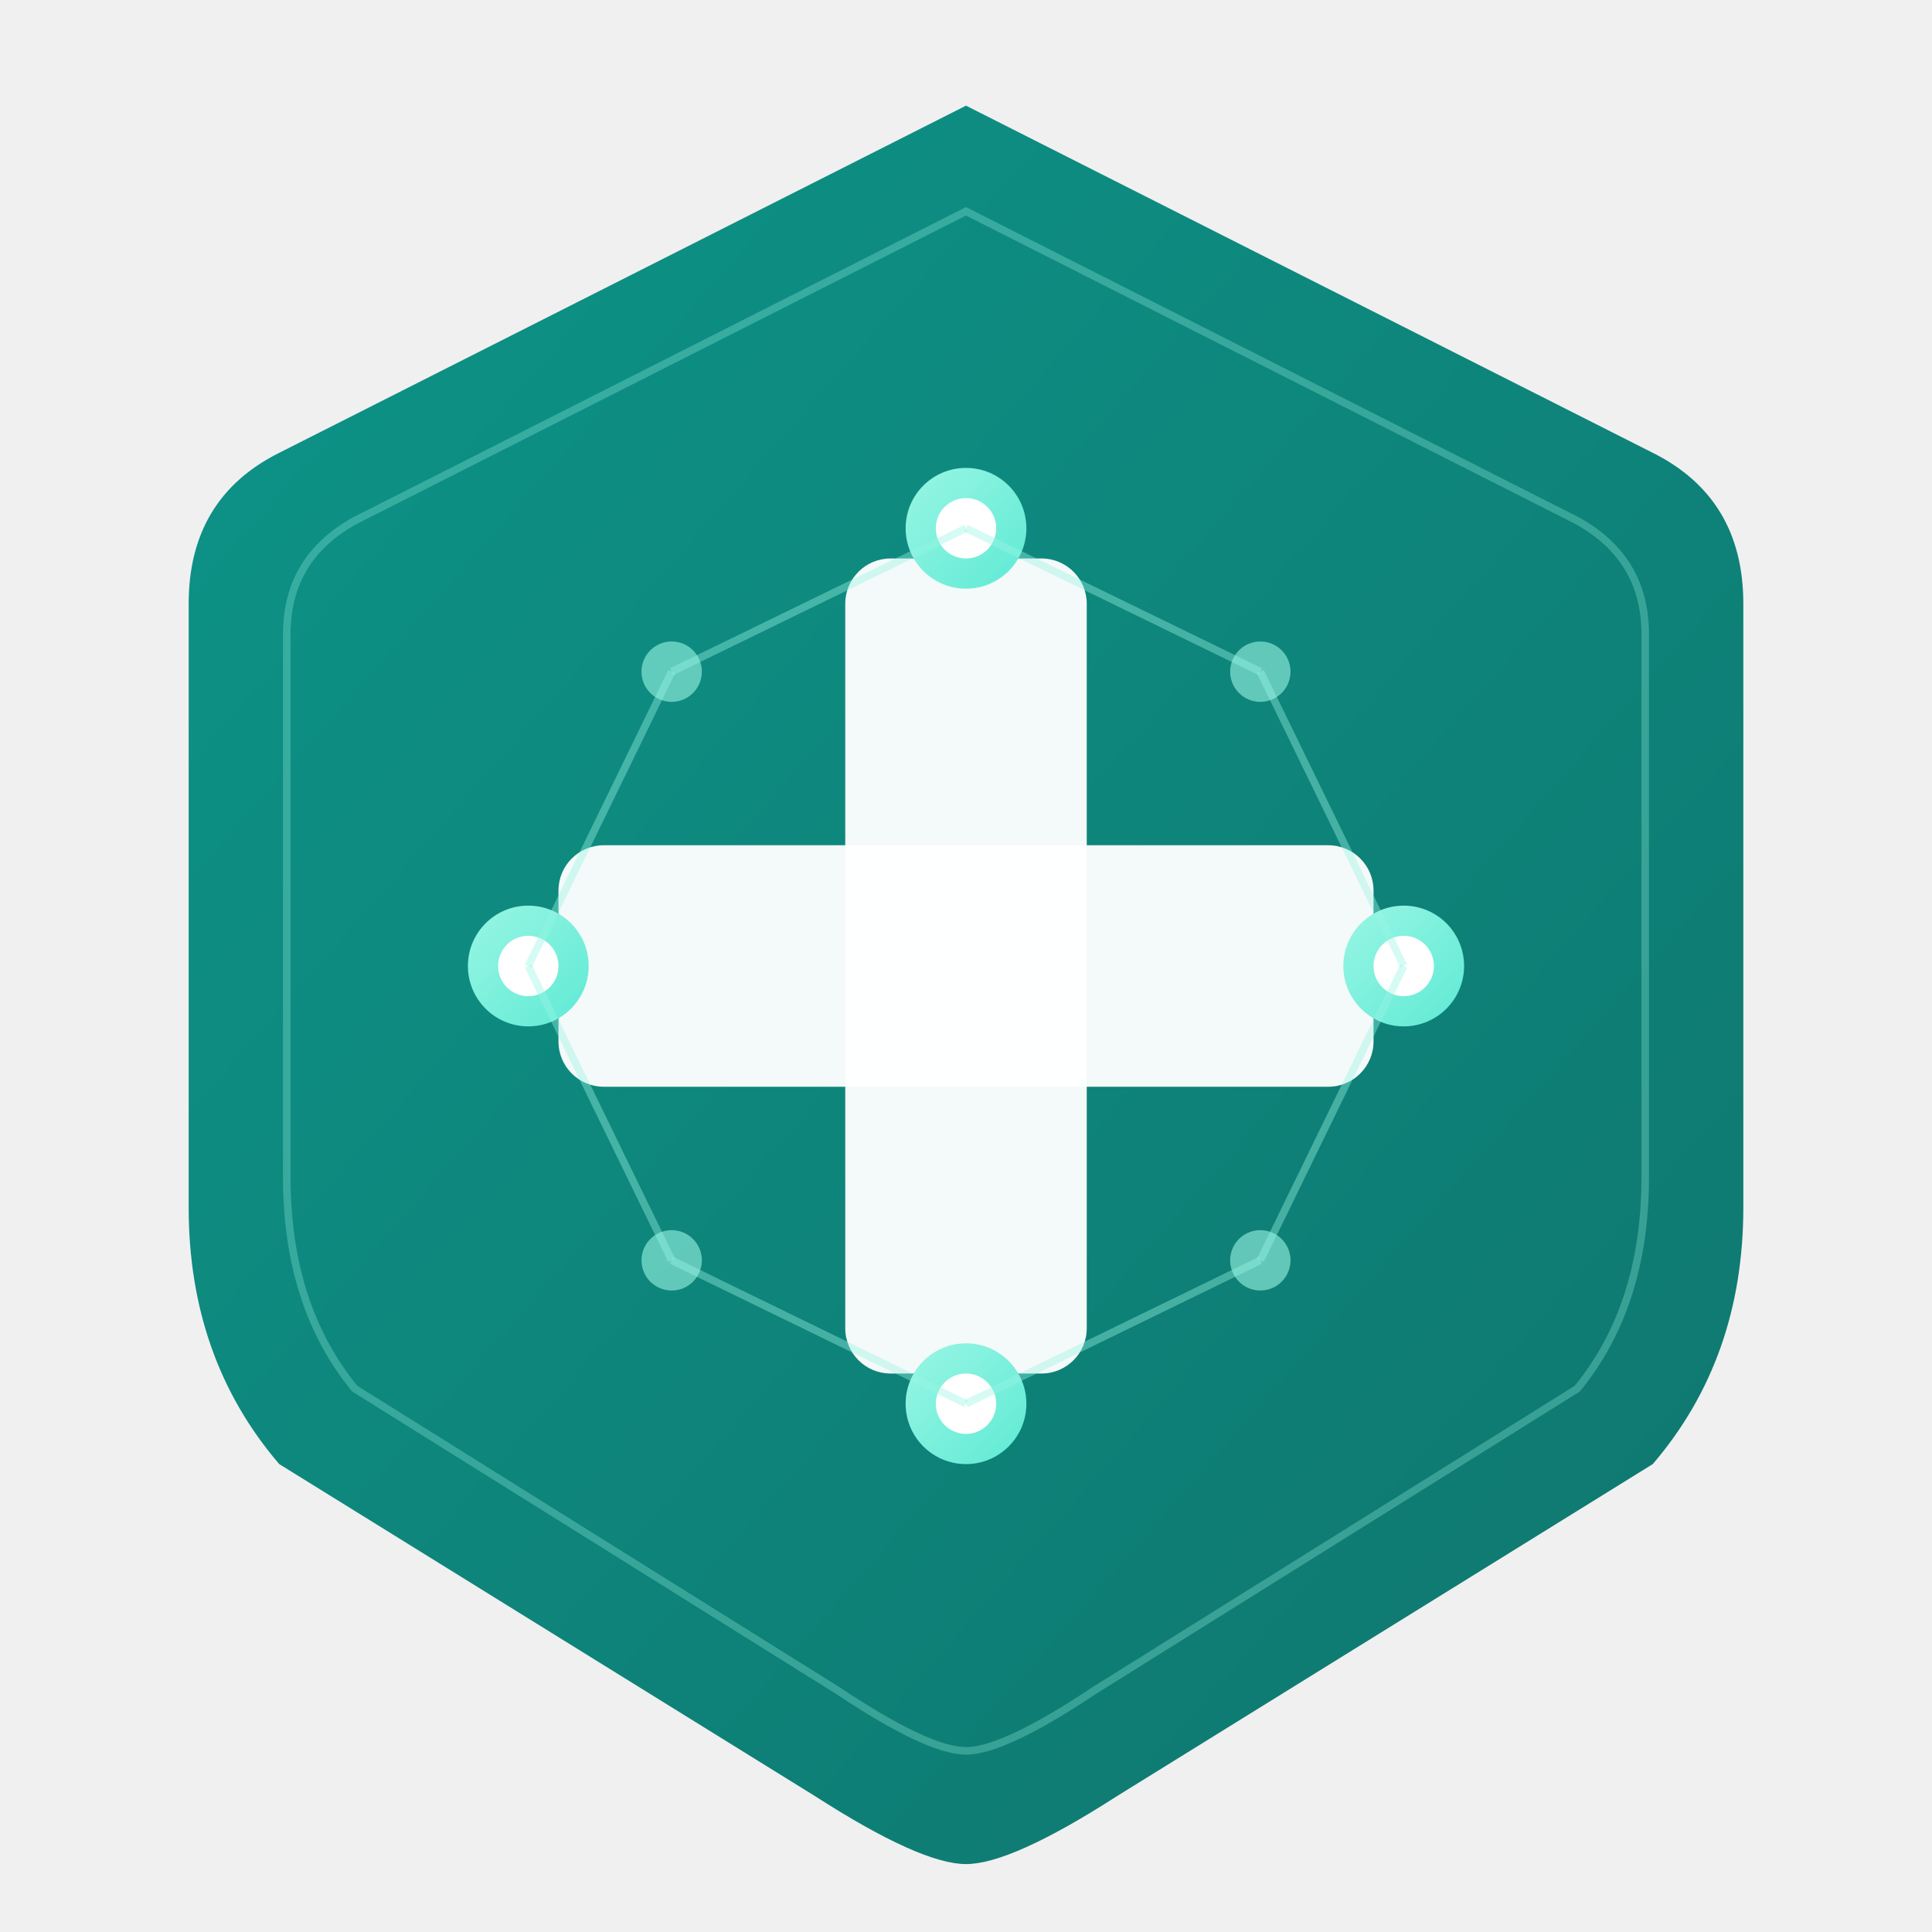
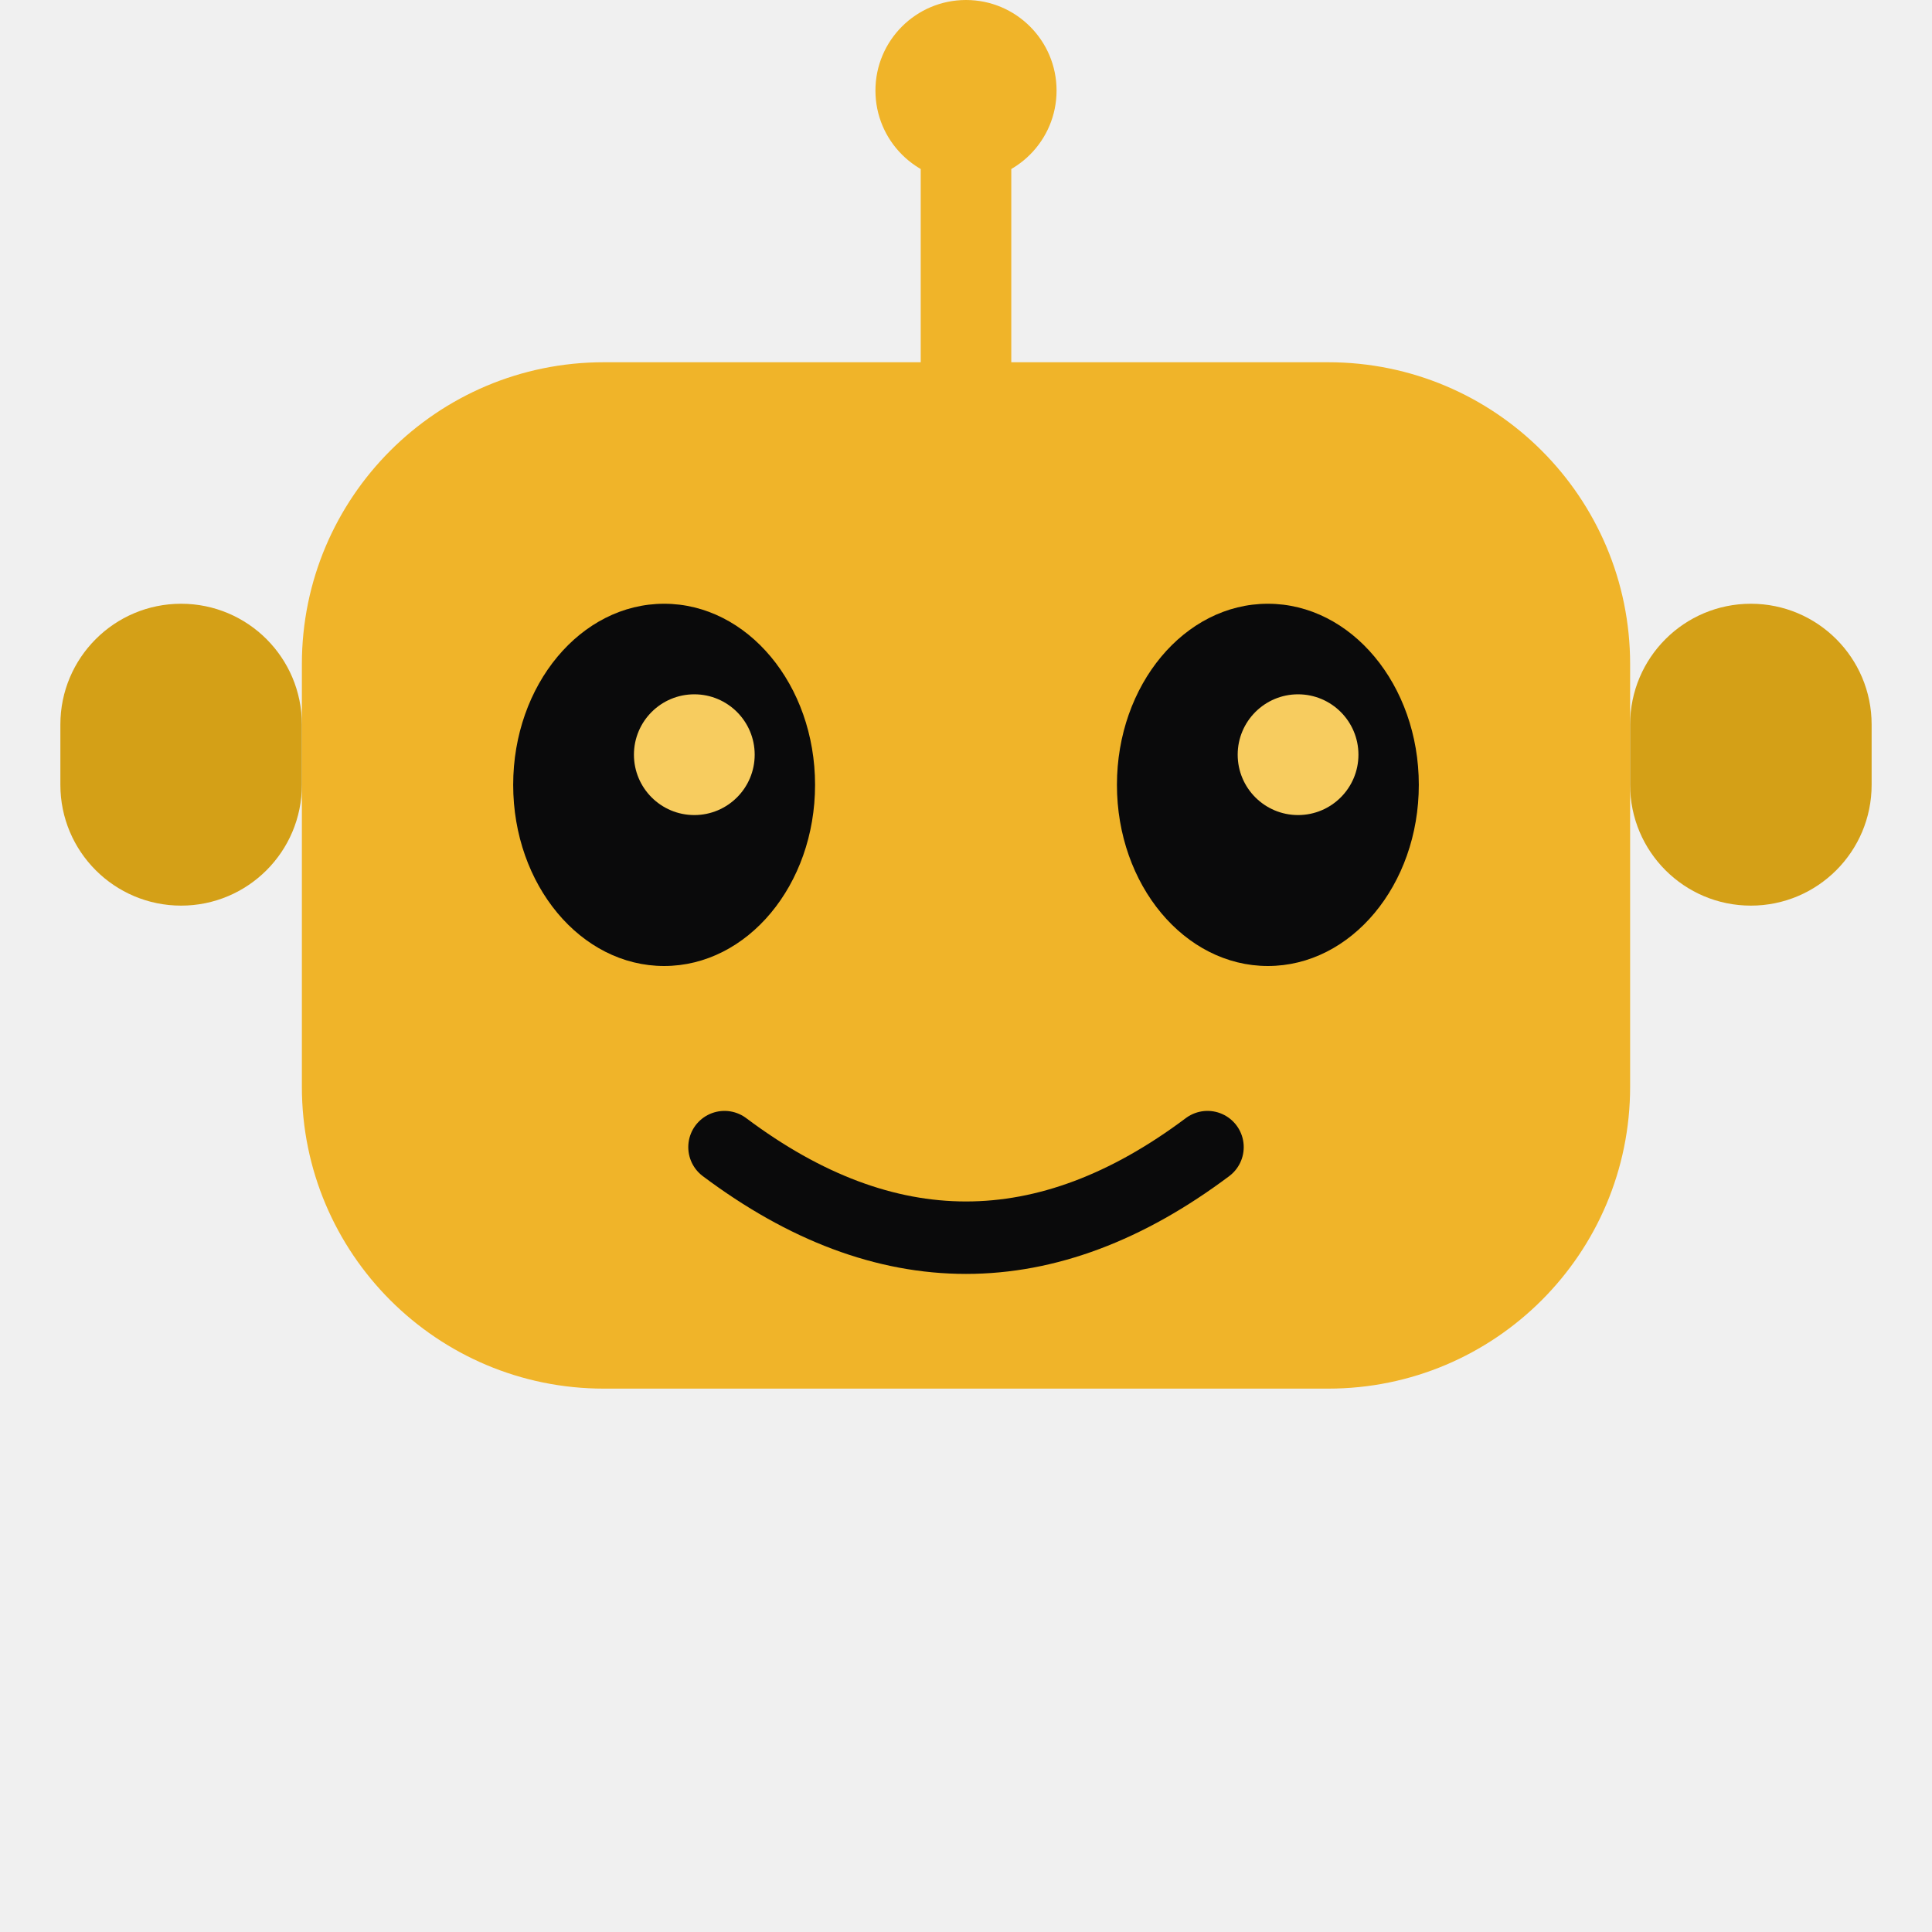
- <svg xmlns="http://www.w3.org/2000/svg" viewBox="0 0 512 512" width="512" height="512">
-   <defs>
-     <linearGradient id="shieldGrad" x1="0%" y1="0%" x2="100%" y2="100%">
-       <stop offset="0%" stop-color="#0D9488" />
-       <stop offset="100%" stop-color="#0F766E" />
-     </linearGradient>
-     <linearGradient id="accentGrad" x1="0%" y1="0%" x2="100%" y2="100%">
-       <stop offset="0%" stop-color="#99F6E4" />
-       <stop offset="100%" stop-color="#5EEAD4" />
-     </linearGradient>
-   </defs>
-   <path d="     M256 28     L438 120     Q462 132 462 160     L462 320     Q462 360 438 388     L296 476     Q268 494 256 494     Q244 494 216 476     L74 388     Q50 360 50 320     L50 160     Q50 132 74 120     Z   " fill="url(#shieldGrad)" />
-   <path d="     M256 56     L418 138     Q436 148 436 168     L436 312     Q436 346 418 368     L290 448     Q266 464 256 464     Q246 464 222 448     L94 368     Q76 346 76 312     L76 168     Q76 148 94 138     Z   " fill="none" stroke="#99F6E4" stroke-width="2" opacity="0.3" />
-   <rect x="224" y="148" width="64" height="216" rx="12" fill="white" opacity="0.95" />
-   <rect x="148" y="224" width="216" height="64" rx="12" fill="white" opacity="0.95" />
-   <circle cx="256" cy="140" r="16" fill="url(#accentGrad)" />
-   <circle cx="256" cy="140" r="8" fill="white" />
-   <circle cx="256" cy="372" r="16" fill="url(#accentGrad)" />
-   <circle cx="256" cy="372" r="8" fill="white" />
-   <circle cx="140" cy="256" r="16" fill="url(#accentGrad)" />
-   <circle cx="140" cy="256" r="8" fill="white" />
-   <circle cx="372" cy="256" r="16" fill="url(#accentGrad)" />
-   <circle cx="372" cy="256" r="8" fill="white" />
-   <line x1="256" y1="140" x2="178" y2="178" stroke="#99F6E4" stroke-width="2" opacity="0.4" />
-   <line x1="256" y1="140" x2="334" y2="178" stroke="#99F6E4" stroke-width="2" opacity="0.4" />
-   <line x1="256" y1="372" x2="178" y2="334" stroke="#99F6E4" stroke-width="2" opacity="0.4" />
-   <line x1="256" y1="372" x2="334" y2="334" stroke="#99F6E4" stroke-width="2" opacity="0.4" />
-   <line x1="140" y1="256" x2="178" y2="178" stroke="#99F6E4" stroke-width="2" opacity="0.4" />
-   <line x1="140" y1="256" x2="178" y2="334" stroke="#99F6E4" stroke-width="2" opacity="0.4" />
-   <line x1="372" y1="256" x2="334" y2="178" stroke="#99F6E4" stroke-width="2" opacity="0.4" />
-   <line x1="372" y1="256" x2="334" y2="334" stroke="#99F6E4" stroke-width="2" opacity="0.4" />
-   <circle cx="178" cy="178" r="8" fill="#99F6E4" opacity="0.6" />
-   <circle cx="334" cy="178" r="8" fill="#99F6E4" opacity="0.6" />
-   <circle cx="178" cy="334" r="8" fill="#99F6E4" opacity="0.6" />
-   <circle cx="334" cy="334" r="8" fill="#99F6E4" opacity="0.6" />
+ <svg xmlns="http://www.w3.org/2000/svg" viewBox="0 0 32 32">
+   <line x1="16" y1="6" x2="16" y2="2" stroke="#F0B429" stroke-width="1.5" stroke-linecap="round" />
+   <circle cx="16" cy="1.5" r="1.5" fill="#F0B429" />
+   <rect x="5" y="6" width="22" height="17" rx="5" fill="#F0B429" />
+   <ellipse cx="11" cy="13" rx="2.5" ry="3" fill="#0A0A0B" />
+   <ellipse cx="21" cy="13" rx="2.5" ry="3" fill="#0A0A0B" />
+   <circle cx="11.5" cy="12.5" r="1" fill="#F7CC5F" />
+   <circle cx="21.5" cy="12.5" r="1" fill="#F7CC5F" />
+   <path d="M12 19Q16 22 20 19" stroke="#0A0A0B" stroke-width="1.2" fill="none" stroke-linecap="round" />
+   <rect x="1" y="10" width="4" height="5" rx="2" fill="#D4A017" />
+   <rect x="27" y="10" width="4" height="5" rx="2" fill="#D4A017" />
</svg>
